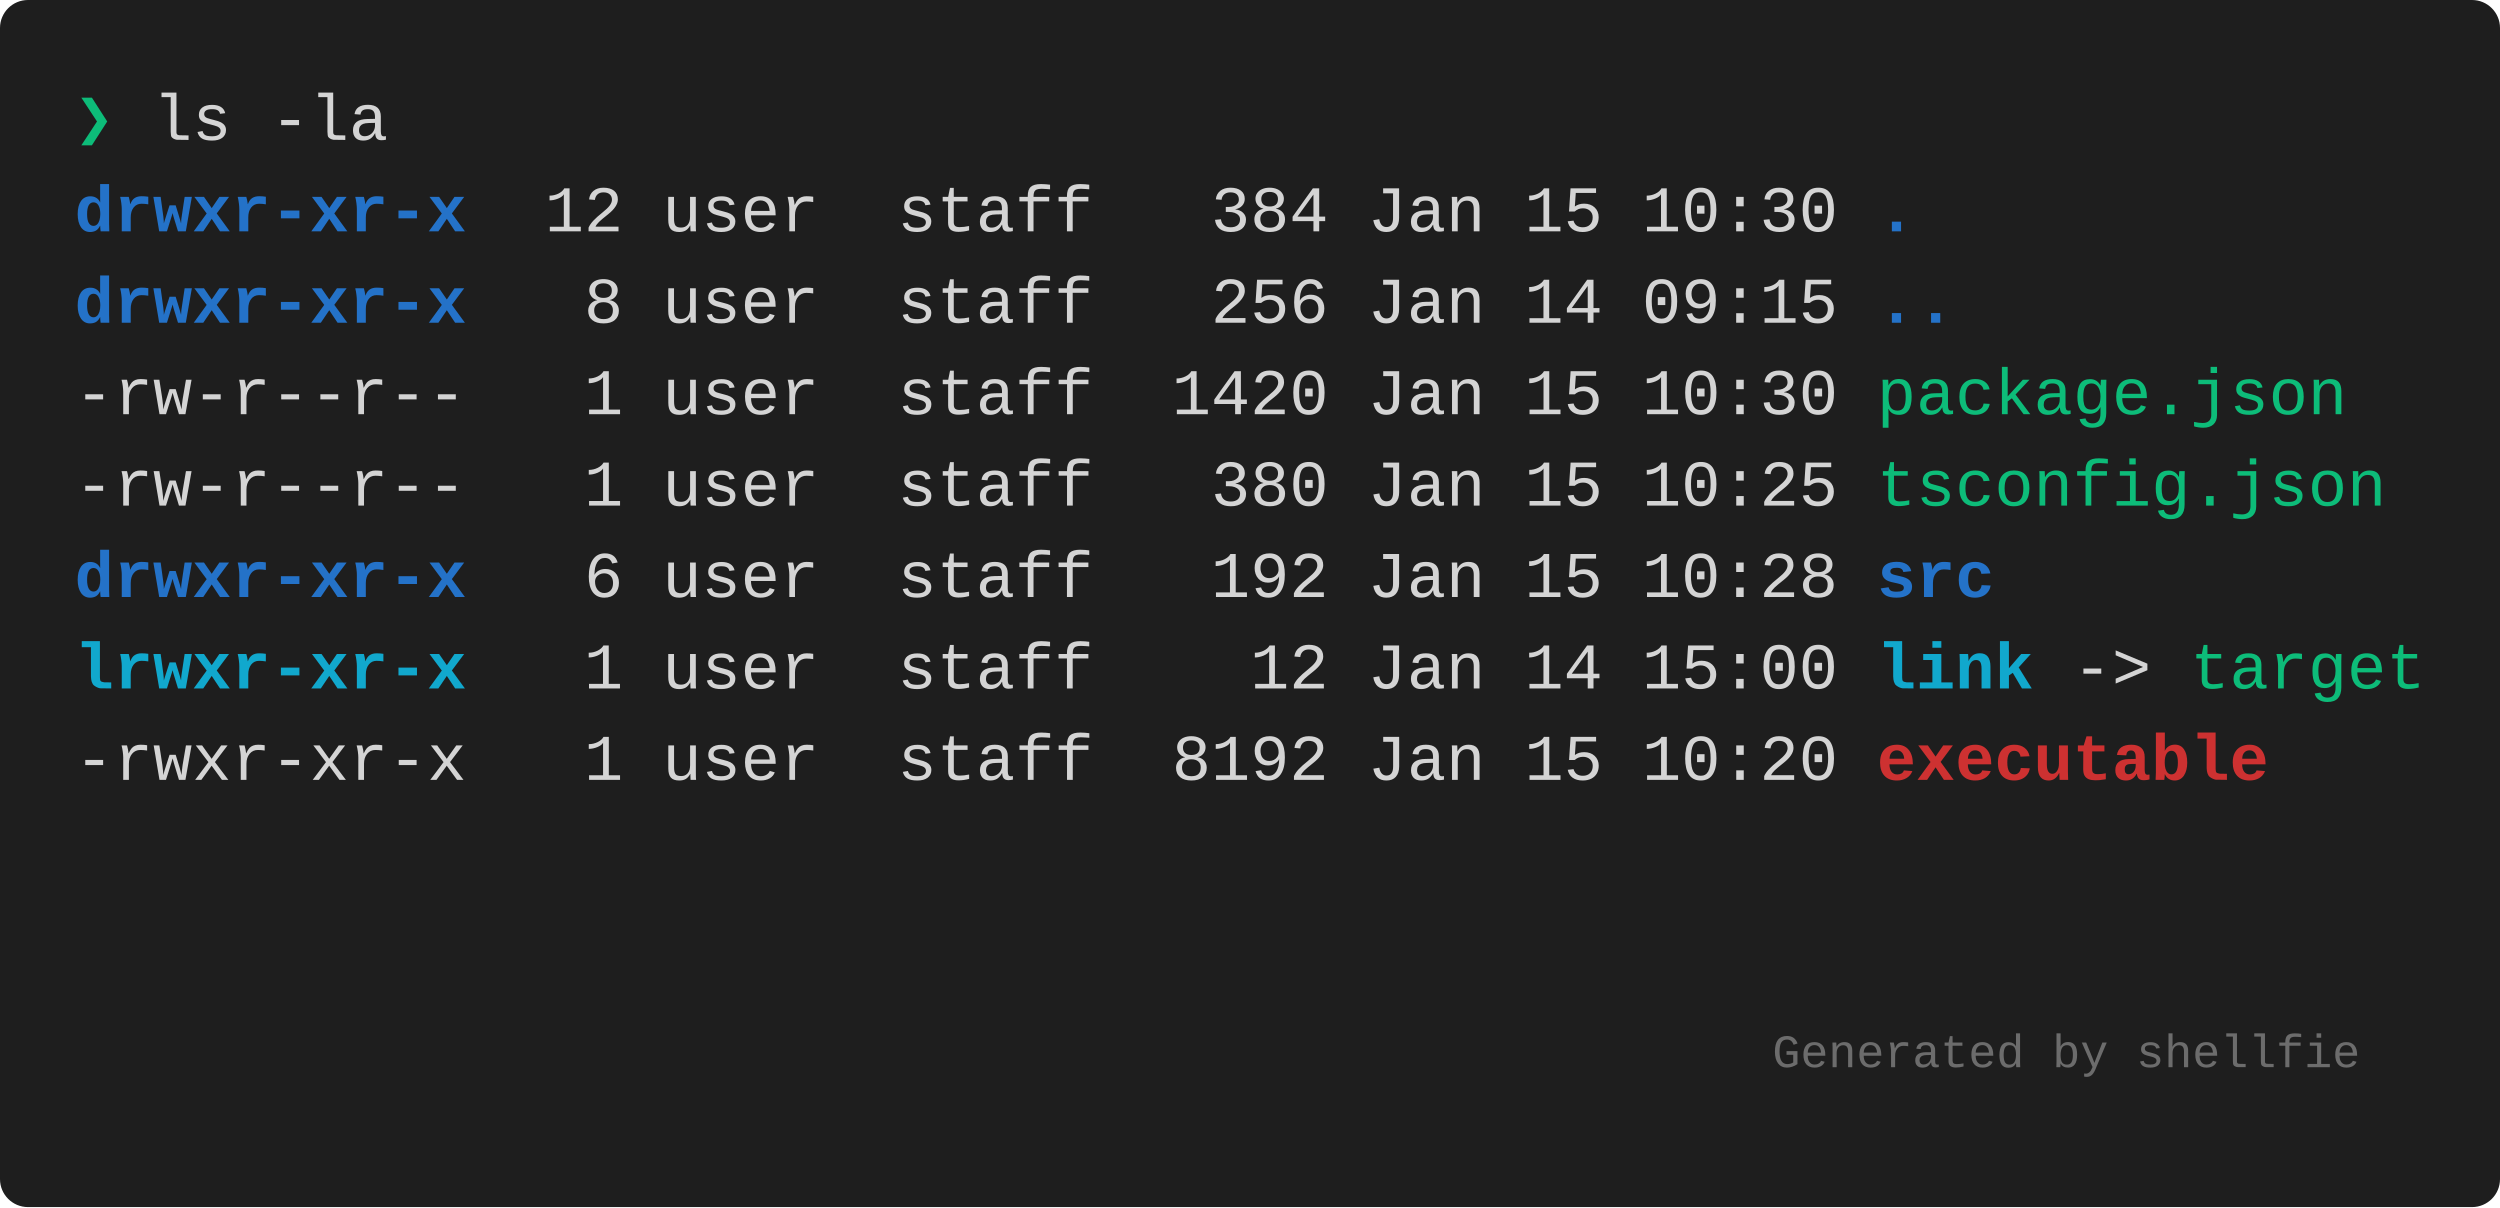
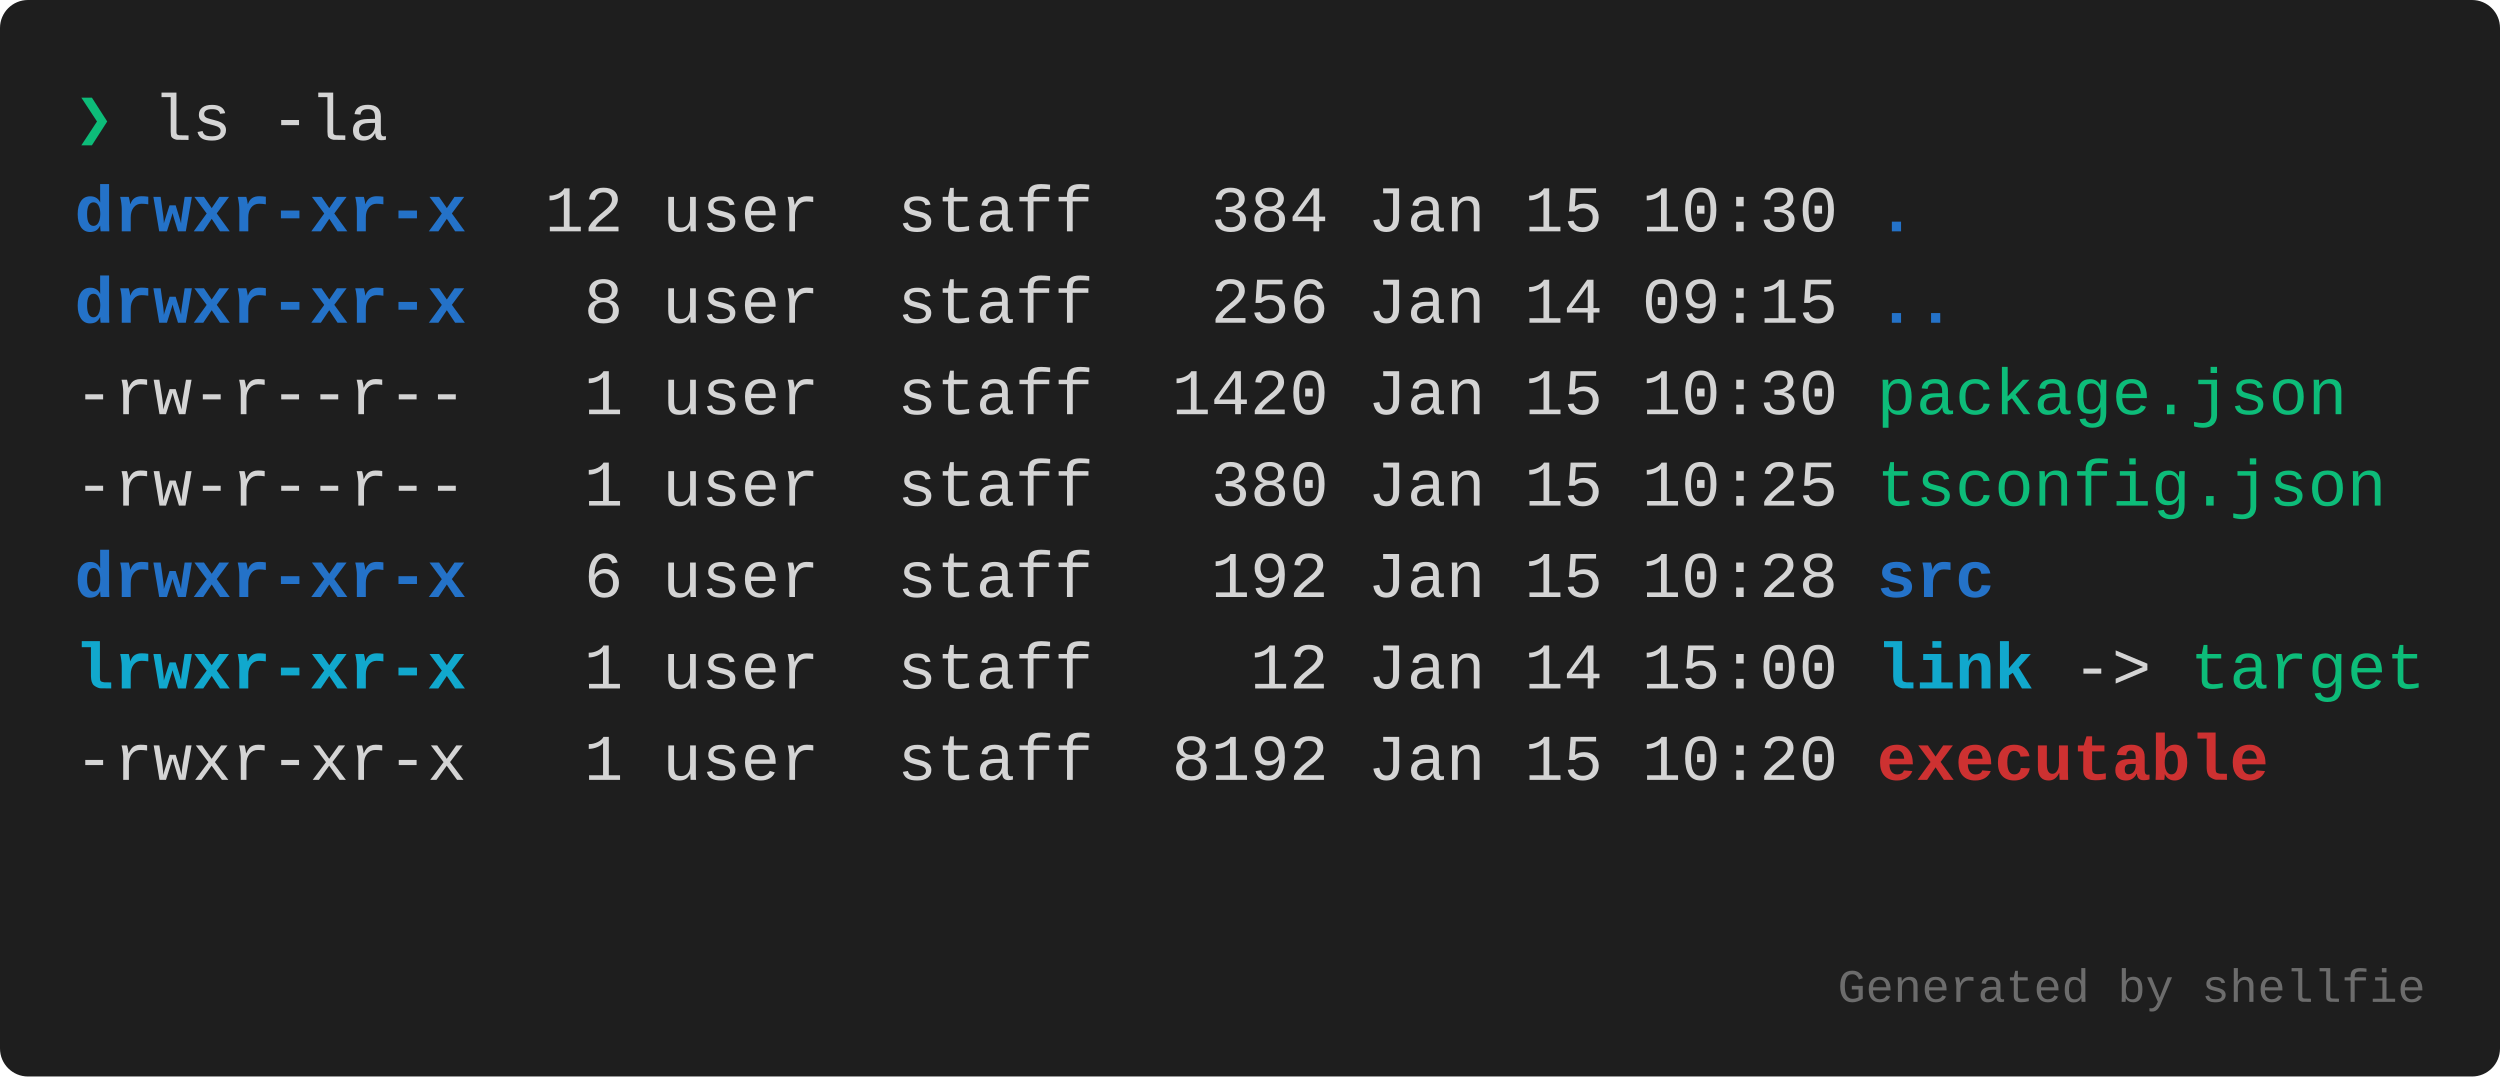
- <svg xmlns="http://www.w3.org/2000/svg" viewBox="0 0 536 258.8" width="536" height="258.8">
-   <rect x="0" y="0" width="536" height="258.8" fill="#1e1e1e" rx="6" ry="6" />
+ <svg xmlns="http://www.w3.org/2000/svg" viewBox="0 0 536 230.8" width="536" height="230.8">
+   <rect x="0" y="0" width="536" height="230.8" fill="#1e1e1e" rx="6" ry="6" />
  <g class="text">
    <text y="30" font-family="'SF Mono', 'Monaco', 'Menlo', 'Ubuntu Mono', 'Consolas', 'Courier New', monospace" font-size="14" xml:space="preserve">
      <tspan x="16" fill="#0dbc79" font-weight="bold">❯</tspan>
      <tspan x="24.4" fill="#d4d4d4"> ls -la</tspan>
    </text>
    <text y="49.6" font-family="'SF Mono', 'Monaco', 'Menlo', 'Ubuntu Mono', 'Consolas', 'Courier New', monospace" font-size="14" xml:space="preserve">
      <tspan x="16" fill="#2472c8" font-weight="bold">drwxr-xr-x</tspan>
      <tspan x="100" fill="#d4d4d4">  12 user  staff   384 Jan 15 10:30 </tspan>
      <tspan x="402.4" fill="#2472c8" font-weight="bold">.</tspan>
    </text>
    <text y="69.2" font-family="'SF Mono', 'Monaco', 'Menlo', 'Ubuntu Mono', 'Consolas', 'Courier New', monospace" font-size="14" xml:space="preserve">
      <tspan x="16" fill="#2472c8" font-weight="bold">drwxr-xr-x</tspan>
      <tspan x="100" fill="#d4d4d4">   8 user  staff   256 Jan 14 09:15 </tspan>
      <tspan x="402.4" fill="#2472c8" font-weight="bold">..</tspan>
    </text>
    <text y="88.8" font-family="'SF Mono', 'Monaco', 'Menlo', 'Ubuntu Mono', 'Consolas', 'Courier New', monospace" font-size="14" xml:space="preserve">
      <tspan x="16" fill="#d4d4d4">-rw-r--r--   1 user  staff  1420 Jan 15 10:30 </tspan>
      <tspan x="402.4" fill="#0dbc79">package.json</tspan>
    </text>
    <text y="108.4" font-family="'SF Mono', 'Monaco', 'Menlo', 'Ubuntu Mono', 'Consolas', 'Courier New', monospace" font-size="14" xml:space="preserve">
      <tspan x="16" fill="#d4d4d4">-rw-r--r--   1 user  staff   380 Jan 15 10:25 </tspan>
      <tspan x="402.4" fill="#0dbc79">tsconfig.json</tspan>
    </text>
    <text y="128" font-family="'SF Mono', 'Monaco', 'Menlo', 'Ubuntu Mono', 'Consolas', 'Courier New', monospace" font-size="14" xml:space="preserve">
      <tspan x="16" fill="#2472c8" font-weight="bold">drwxr-xr-x</tspan>
      <tspan x="100" fill="#d4d4d4">   6 user  staff   192 Jan 15 10:28 </tspan>
      <tspan x="402.4" fill="#2472c8" font-weight="bold">src</tspan>
    </text>
    <text y="147.6" font-family="'SF Mono', 'Monaco', 'Menlo', 'Ubuntu Mono', 'Consolas', 'Courier New', monospace" font-size="14" xml:space="preserve">
      <tspan x="16" fill="#11a8cd" font-weight="bold">lrwxr-xr-x</tspan>
      <tspan x="100" fill="#d4d4d4">   1 user  staff    12 Jan 14 15:00 </tspan>
      <tspan x="402.4" fill="#11a8cd" font-weight="bold">link</tspan>
      <tspan x="436" fill="#d4d4d4"> -&gt; </tspan>
      <tspan x="469.6" fill="#0dbc79">target</tspan>
    </text>
    <text y="167.2" font-family="'SF Mono', 'Monaco', 'Menlo', 'Ubuntu Mono', 'Consolas', 'Courier New', monospace" font-size="14" xml:space="preserve">
      <tspan x="16" fill="#d4d4d4">-rwxr-xr-x   1 user  staff  8192 Jan 15 10:20 </tspan>
      <tspan x="402.4" fill="#cd3131" font-weight="bold">executable</tspan>
    </text>
  </g>
-   <text y="228.8" font-family="'SF Mono', 'Monaco', 'Menlo', 'Ubuntu Mono', 'Consolas', 'Courier New', monospace" font-size="10" xml:space="preserve">
-     <tspan x="380" fill="#6c6c6c">Generated by shellfie</tspan>
+   <text y="214.8" font-family="'SF Mono', 'Monaco', 'Menlo', 'Ubuntu Mono', 'Consolas', 'Courier New', monospace" font-size="10" xml:space="preserve">
+     <tspan x="394" fill="#6c6c6c">Generated by shellfie</tspan>
  </text>
</svg>
